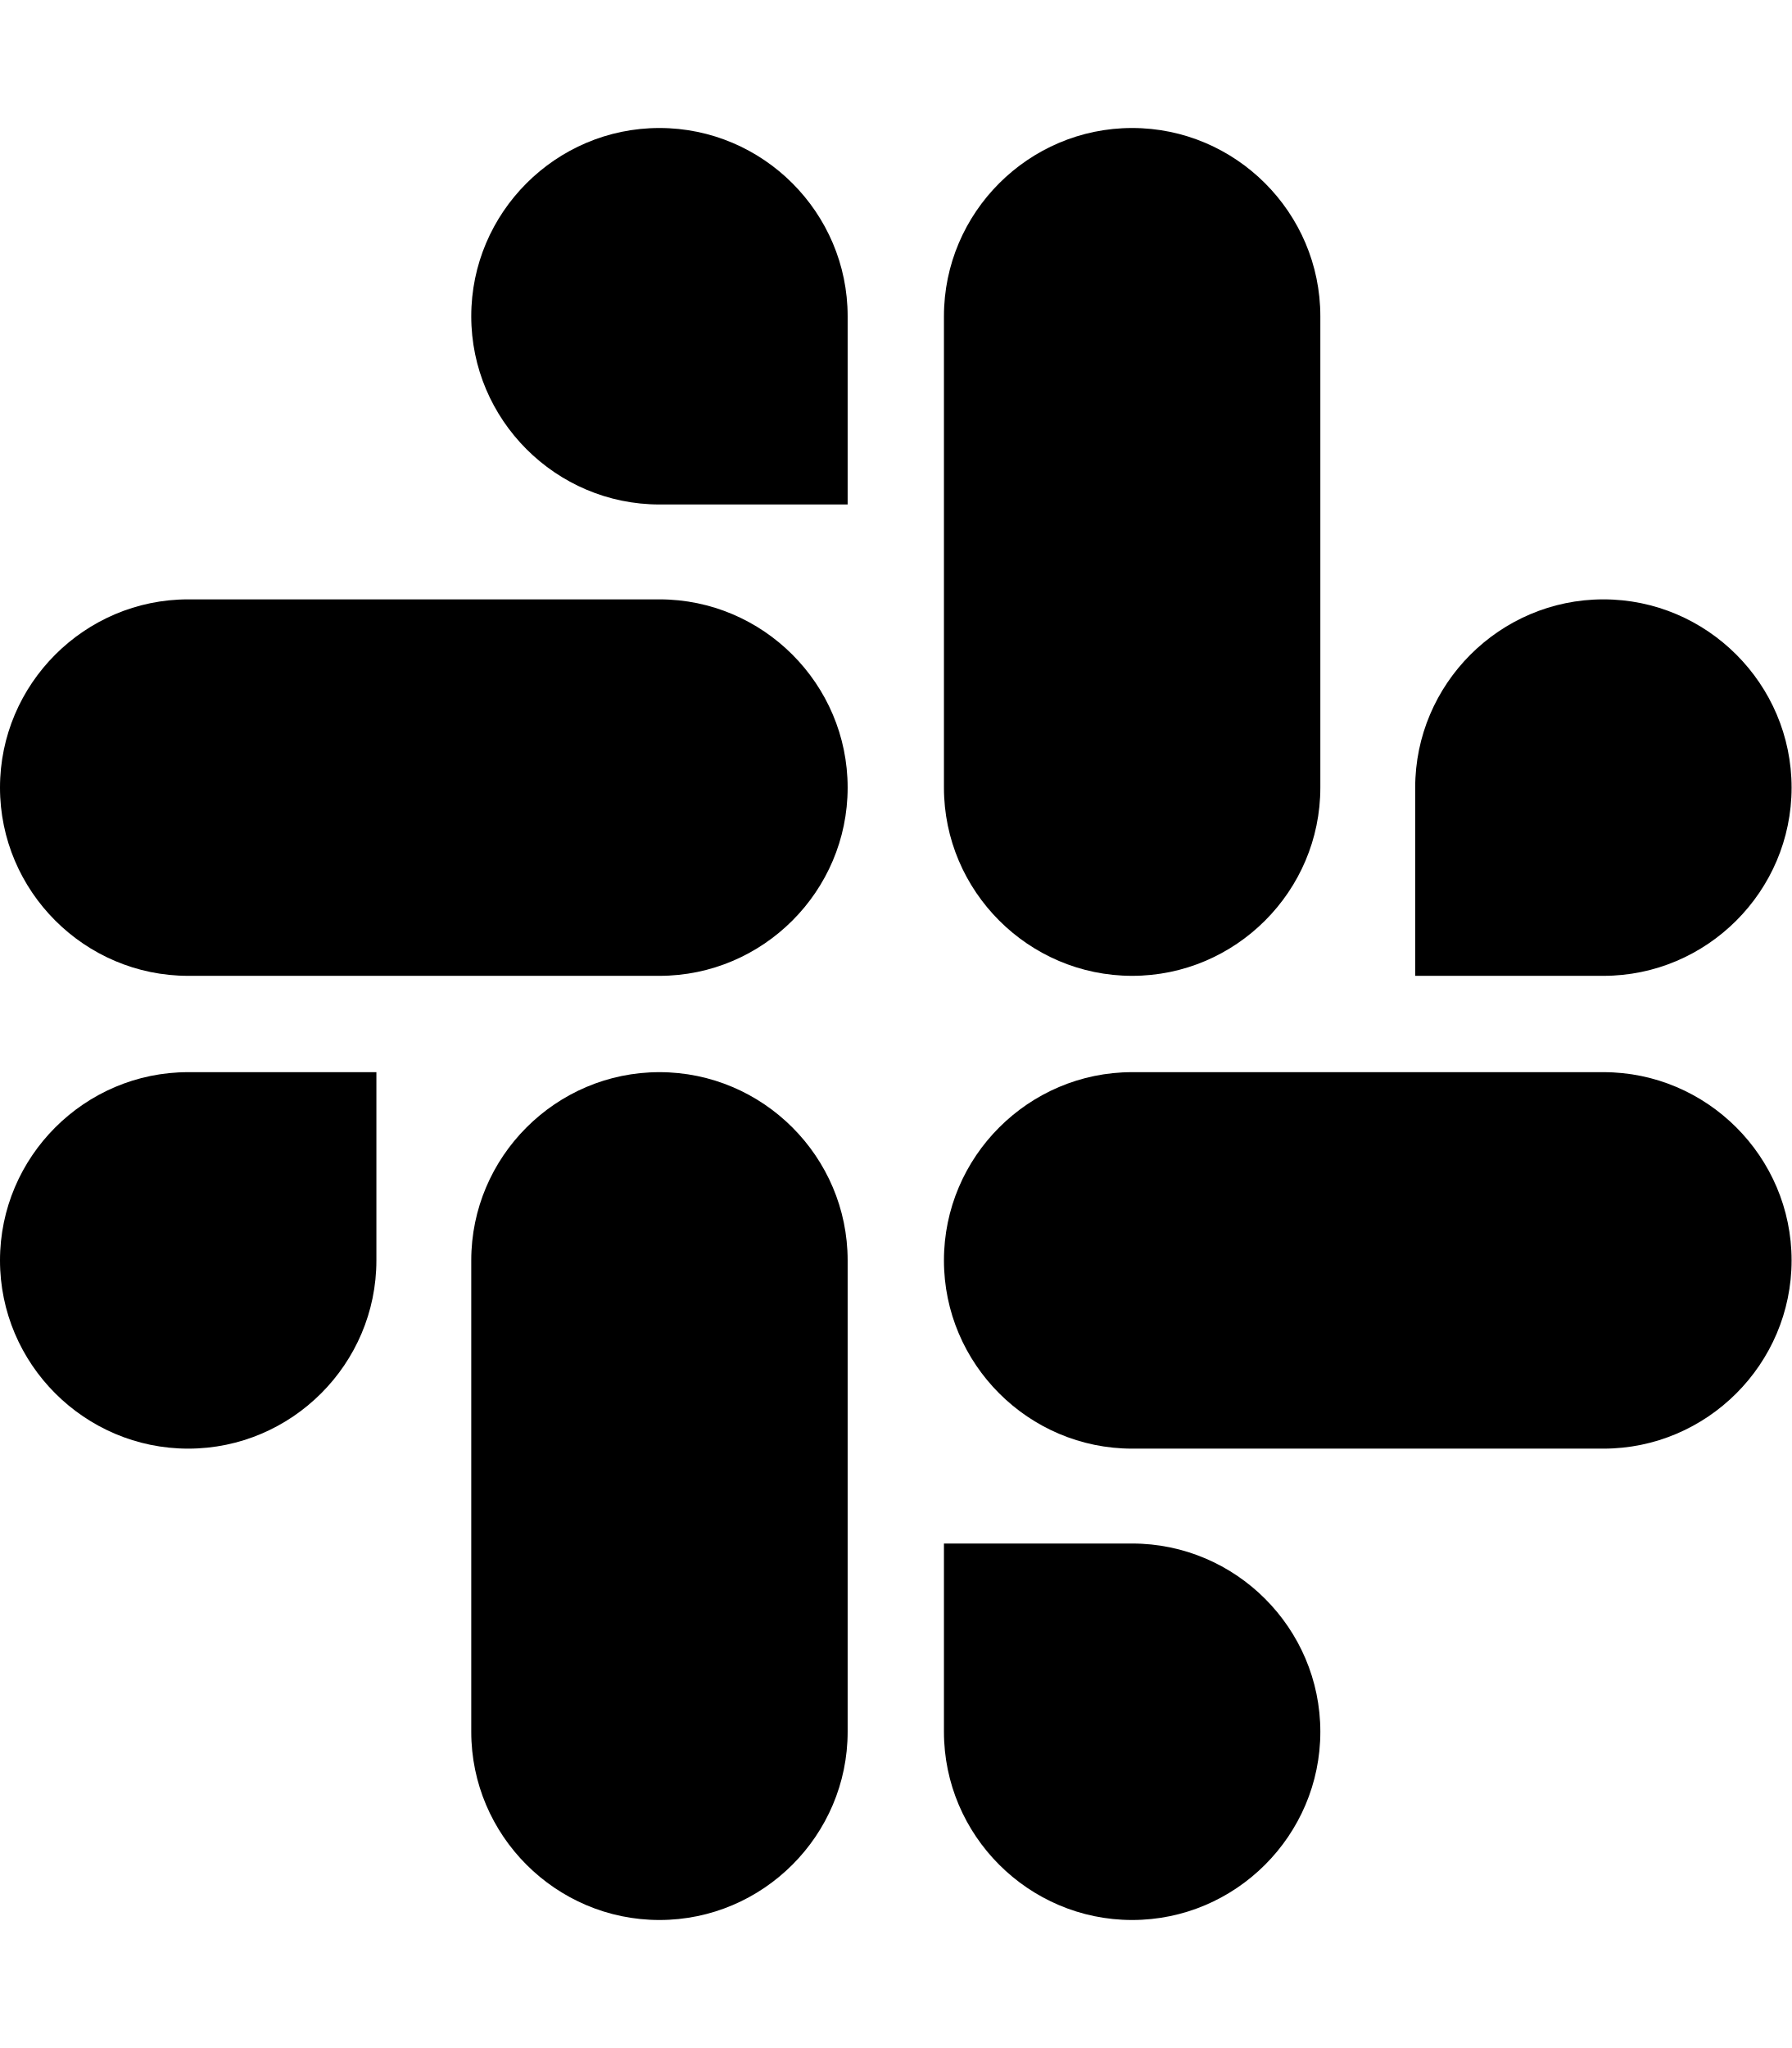
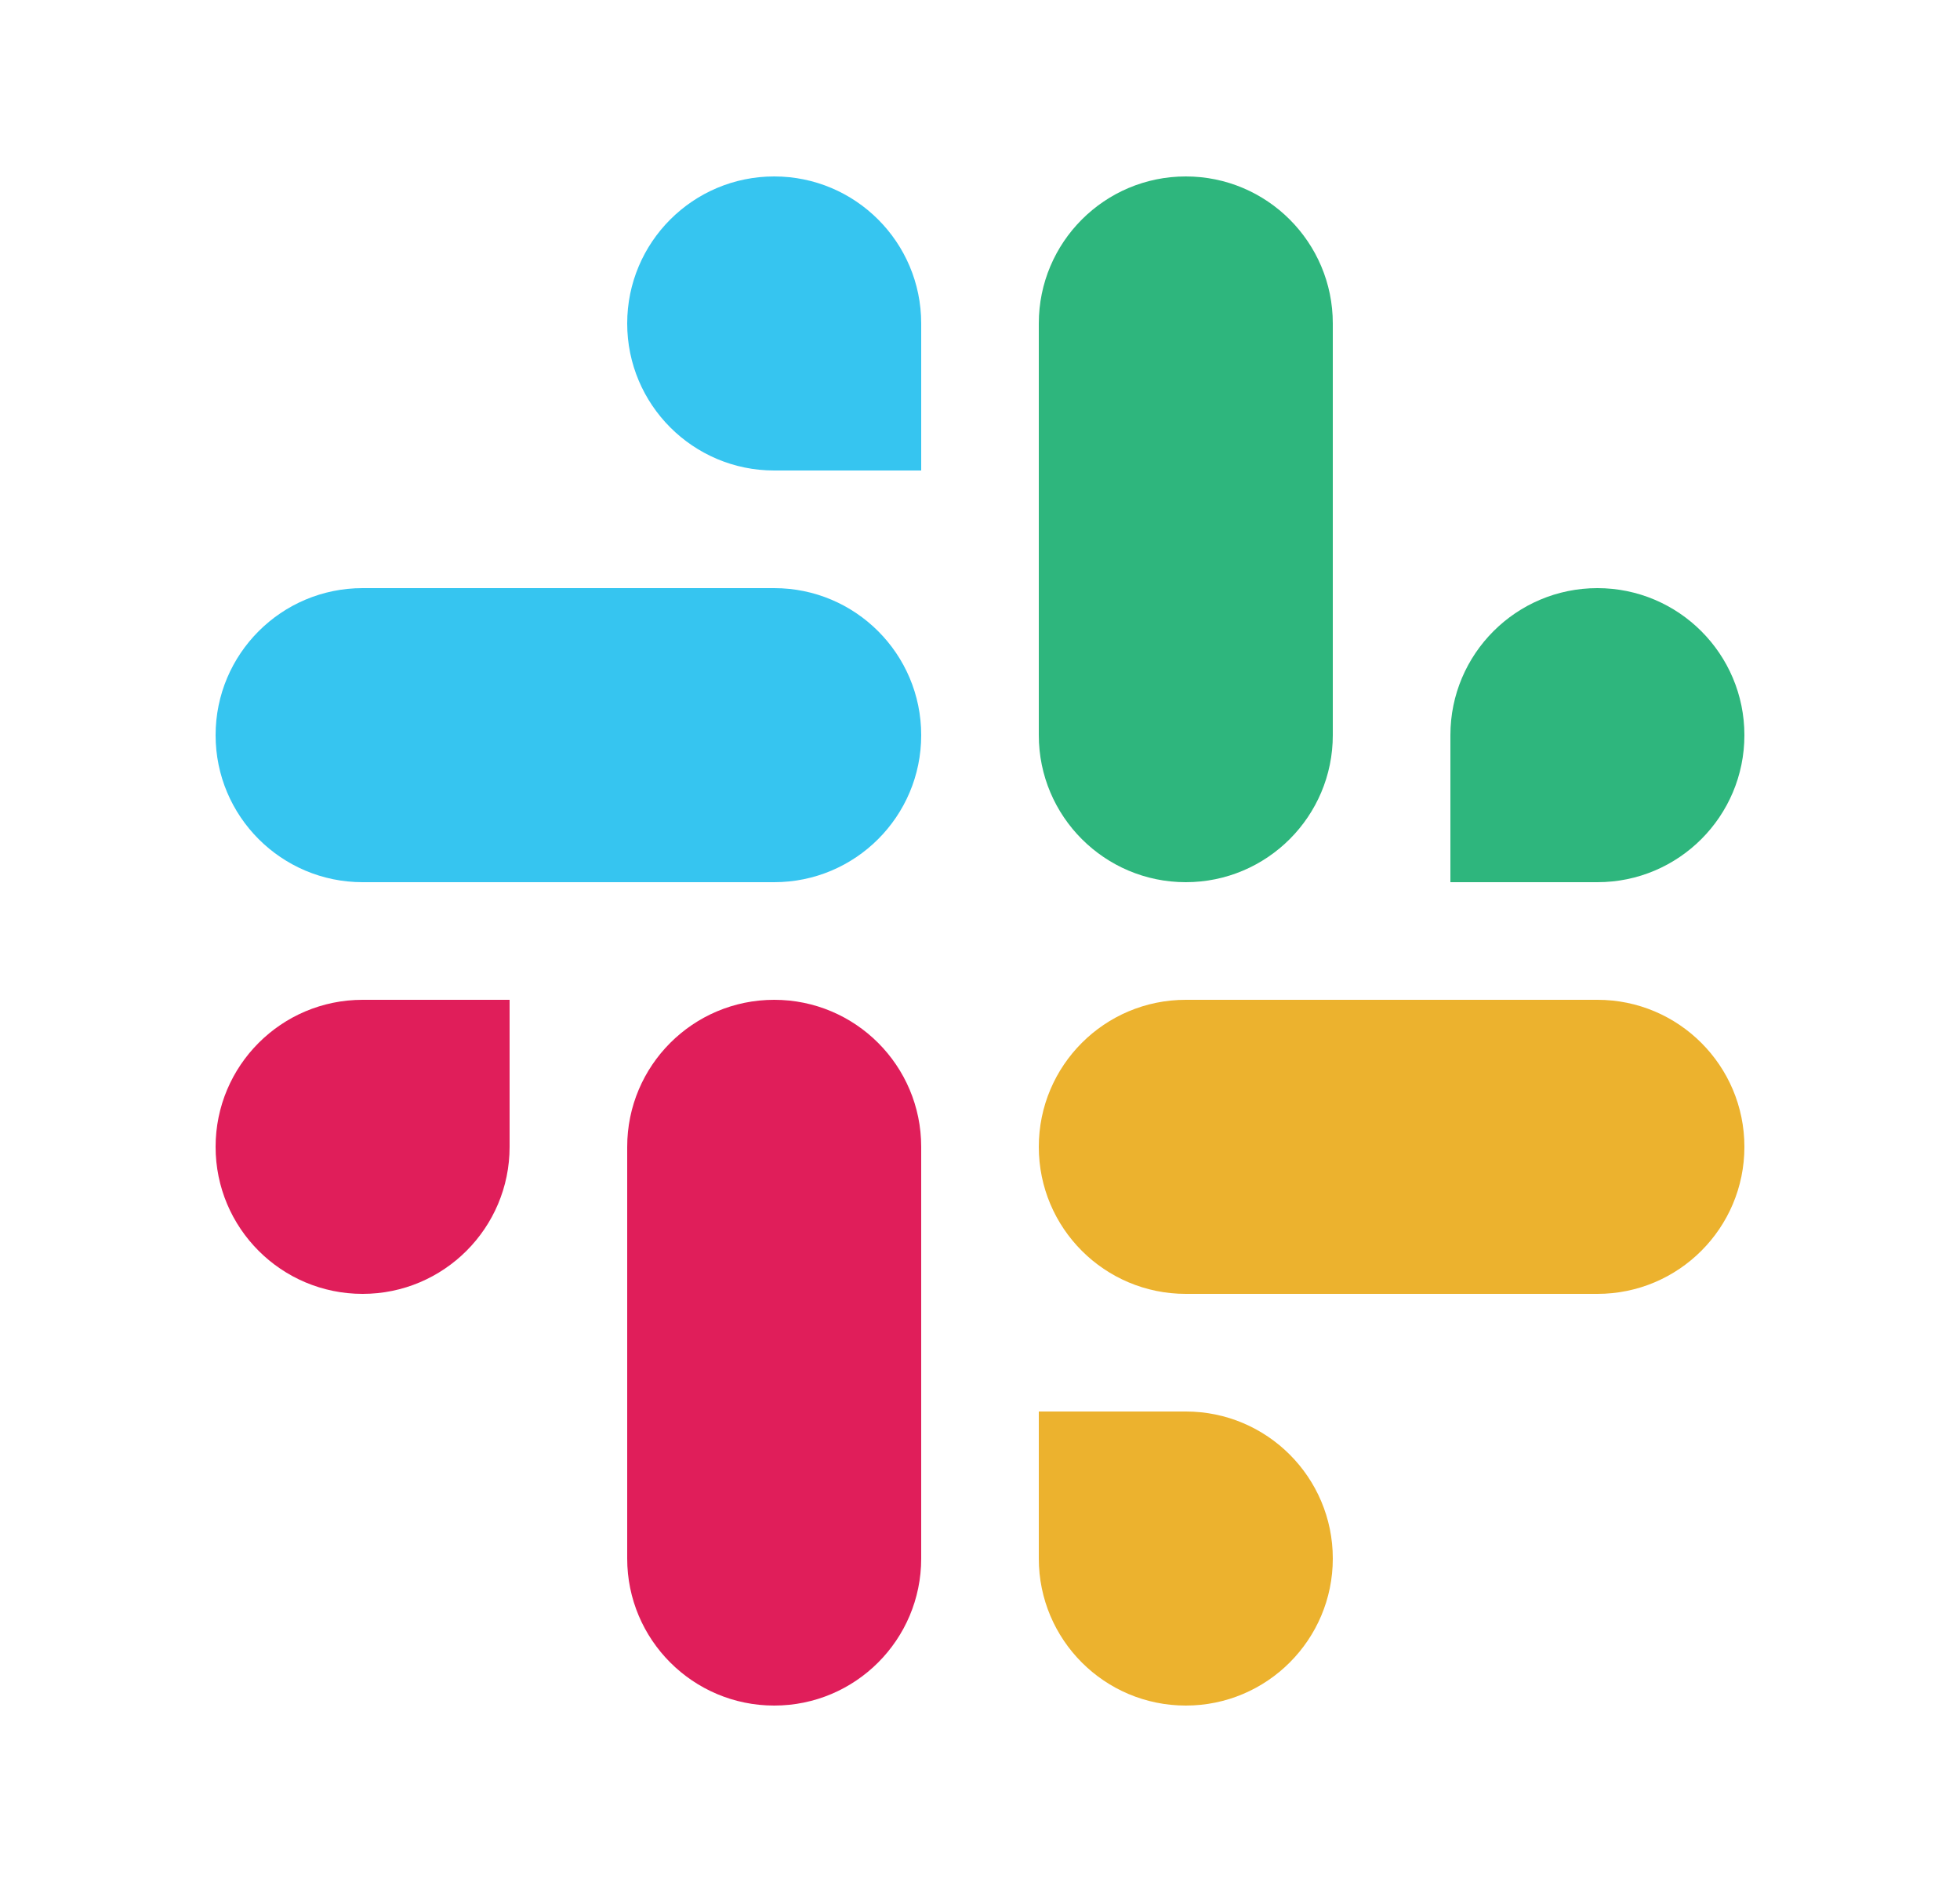
- <svg xmlns="http://www.w3.org/2000/svg" viewBox="0 0 448 512">
-   <path d="M94.12 315.1c0 25.9-21.16 47.06-47.06 47.06S0 341 0 315.1c0-25.9 21.16-47.06 47.06-47.06h47.06v47.06zm23.72 0c0-25.9 21.16-47.06 47.06-47.06s47.06 21.16 47.06 47.06v117.84c0 25.9-21.16 47.06-47.06 47.06s-47.06-21.16-47.06-47.06V315.1zm47.06-188.98c-25.9 0-47.06-21.16-47.06-47.06S139 32 164.9 32s47.06 21.16 47.06 47.06v47.06H164.9zm0 23.72c25.9 0 47.06 21.16 47.06 47.06s-21.16 47.06-47.06 47.06H47.06C21.16 243.96 0 222.8 0 196.9s21.16-47.06 47.06-47.06H164.9zm188.98 47.06c0-25.9 21.16-47.06 47.06-47.06 25.9 0 47.06 21.16 47.06 47.06s-21.16 47.06-47.06 47.06h-47.06V196.9zm-23.72 0c0 25.9-21.16 47.06-47.06 47.06-25.9 0-47.06-21.16-47.06-47.06V79.06c0-25.9 21.16-47.06 47.06-47.06 25.9 0 47.06 21.16 47.06 47.06V196.9zM283.1 385.88c25.9 0 47.06 21.16 47.06 47.06 0 25.9-21.16 47.06-47.06 47.06-25.9 0-47.06-21.16-47.06-47.06v-47.06h47.06zm0-23.72c-25.9 0-47.06-21.16-47.06-47.06 0-25.9 21.16-47.06 47.06-47.06h117.84c25.9 0 47.06 21.16 47.06 47.06 0 25.9-21.16 47.06-47.06 47.06H283.1z" />
+ <svg xmlns="http://www.w3.org/2000/svg" width="25" height="24" viewBox="0 0 25 24" fill="none">
+   <path d="M20.375 11.25C21.411 11.25 22.25 10.41 22.25 9.375C22.25 8.34 21.41 7.5 20.375 7.5C19.34 7.5 18.5 8.34 18.5 9.375V11.25H20.375ZM15.125 11.25C16.16 11.25 17 10.41 17 9.375V4.125C17 3.09 16.16 2.25 15.125 2.25C14.089 2.25 13.25 3.09 13.25 4.125V9.375C13.25 10.41 14.089 11.25 15.125 11.25Z" fill="#2EB67D" />
+   <path d="M4.625 12.75C3.589 12.75 2.75 13.59 2.75 14.625C2.75 15.661 3.589 16.5 4.625 16.5C5.66 16.5 6.5 15.66 6.5 14.625V12.75H4.625ZM9.875 12.75C8.839 12.75 8 13.59 8 14.625V19.875C8 20.91 8.839 21.75 9.875 21.75C10.911 21.75 11.75 20.91 11.75 19.875V14.625C11.75 13.59 10.911 12.75 9.875 12.75Z" fill="#E01E5A" />
+   <path d="M13.25 19.875C13.25 20.911 14.089 21.75 15.125 21.75C16.16 21.75 17 20.91 17 19.875C17 18.84 16.16 18 15.125 18L13.25 18L13.25 19.875ZM13.25 14.625C13.25 15.661 14.089 16.5 15.125 16.5L20.375 16.5C21.41 16.5 22.25 15.661 22.25 14.625C22.25 13.589 21.41 12.75 20.375 12.75L15.125 12.75C14.089 12.75 13.25 13.589 13.25 14.625Z" fill="#ECB22E" />
+   <path d="M11.75 4.125C11.75 3.089 10.91 2.25 9.875 2.25C8.84 2.25 8 3.089 8 4.125C8 5.16 8.84 6 9.875 6L11.75 6L11.75 4.125ZM11.75 9.375C11.75 8.339 10.91 7.5 9.875 7.5L4.625 7.5C3.59 7.5 2.75 8.339 2.75 9.375C2.75 10.411 3.59 11.25 4.625 11.25L9.875 11.25C10.91 11.25 11.75 10.411 11.75 9.375Z" fill="#36C5F0" />
</svg>
